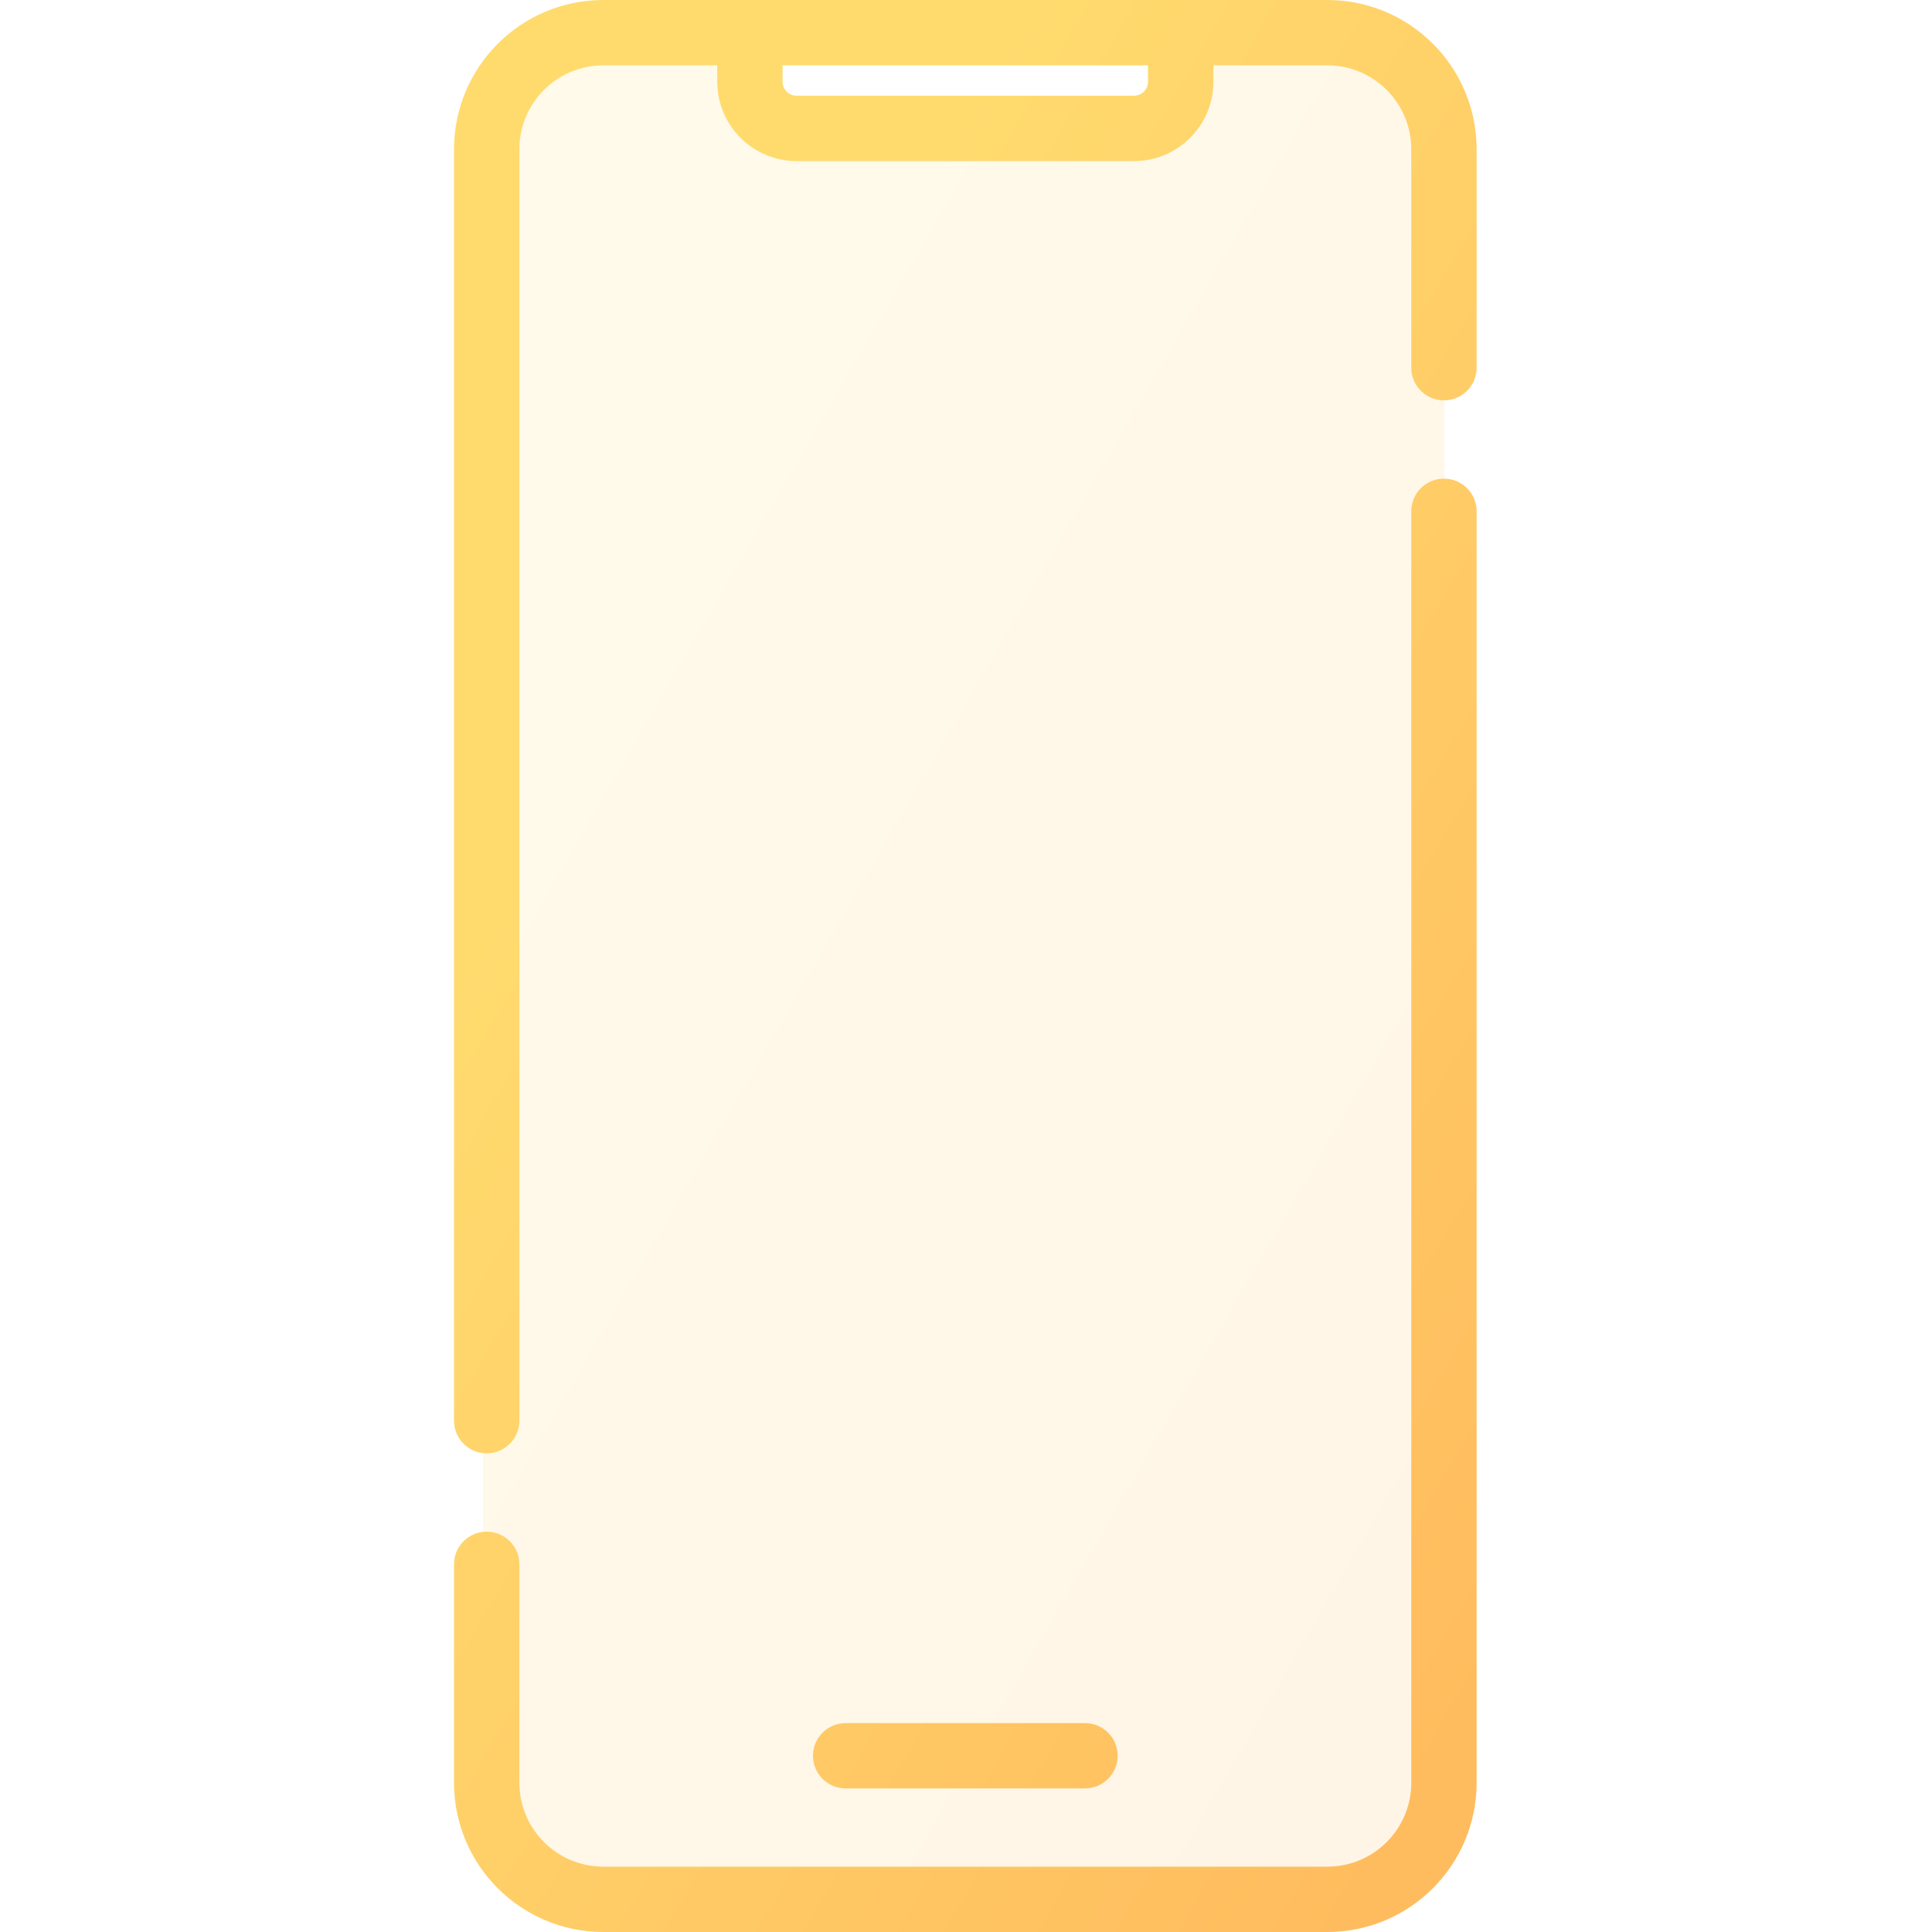
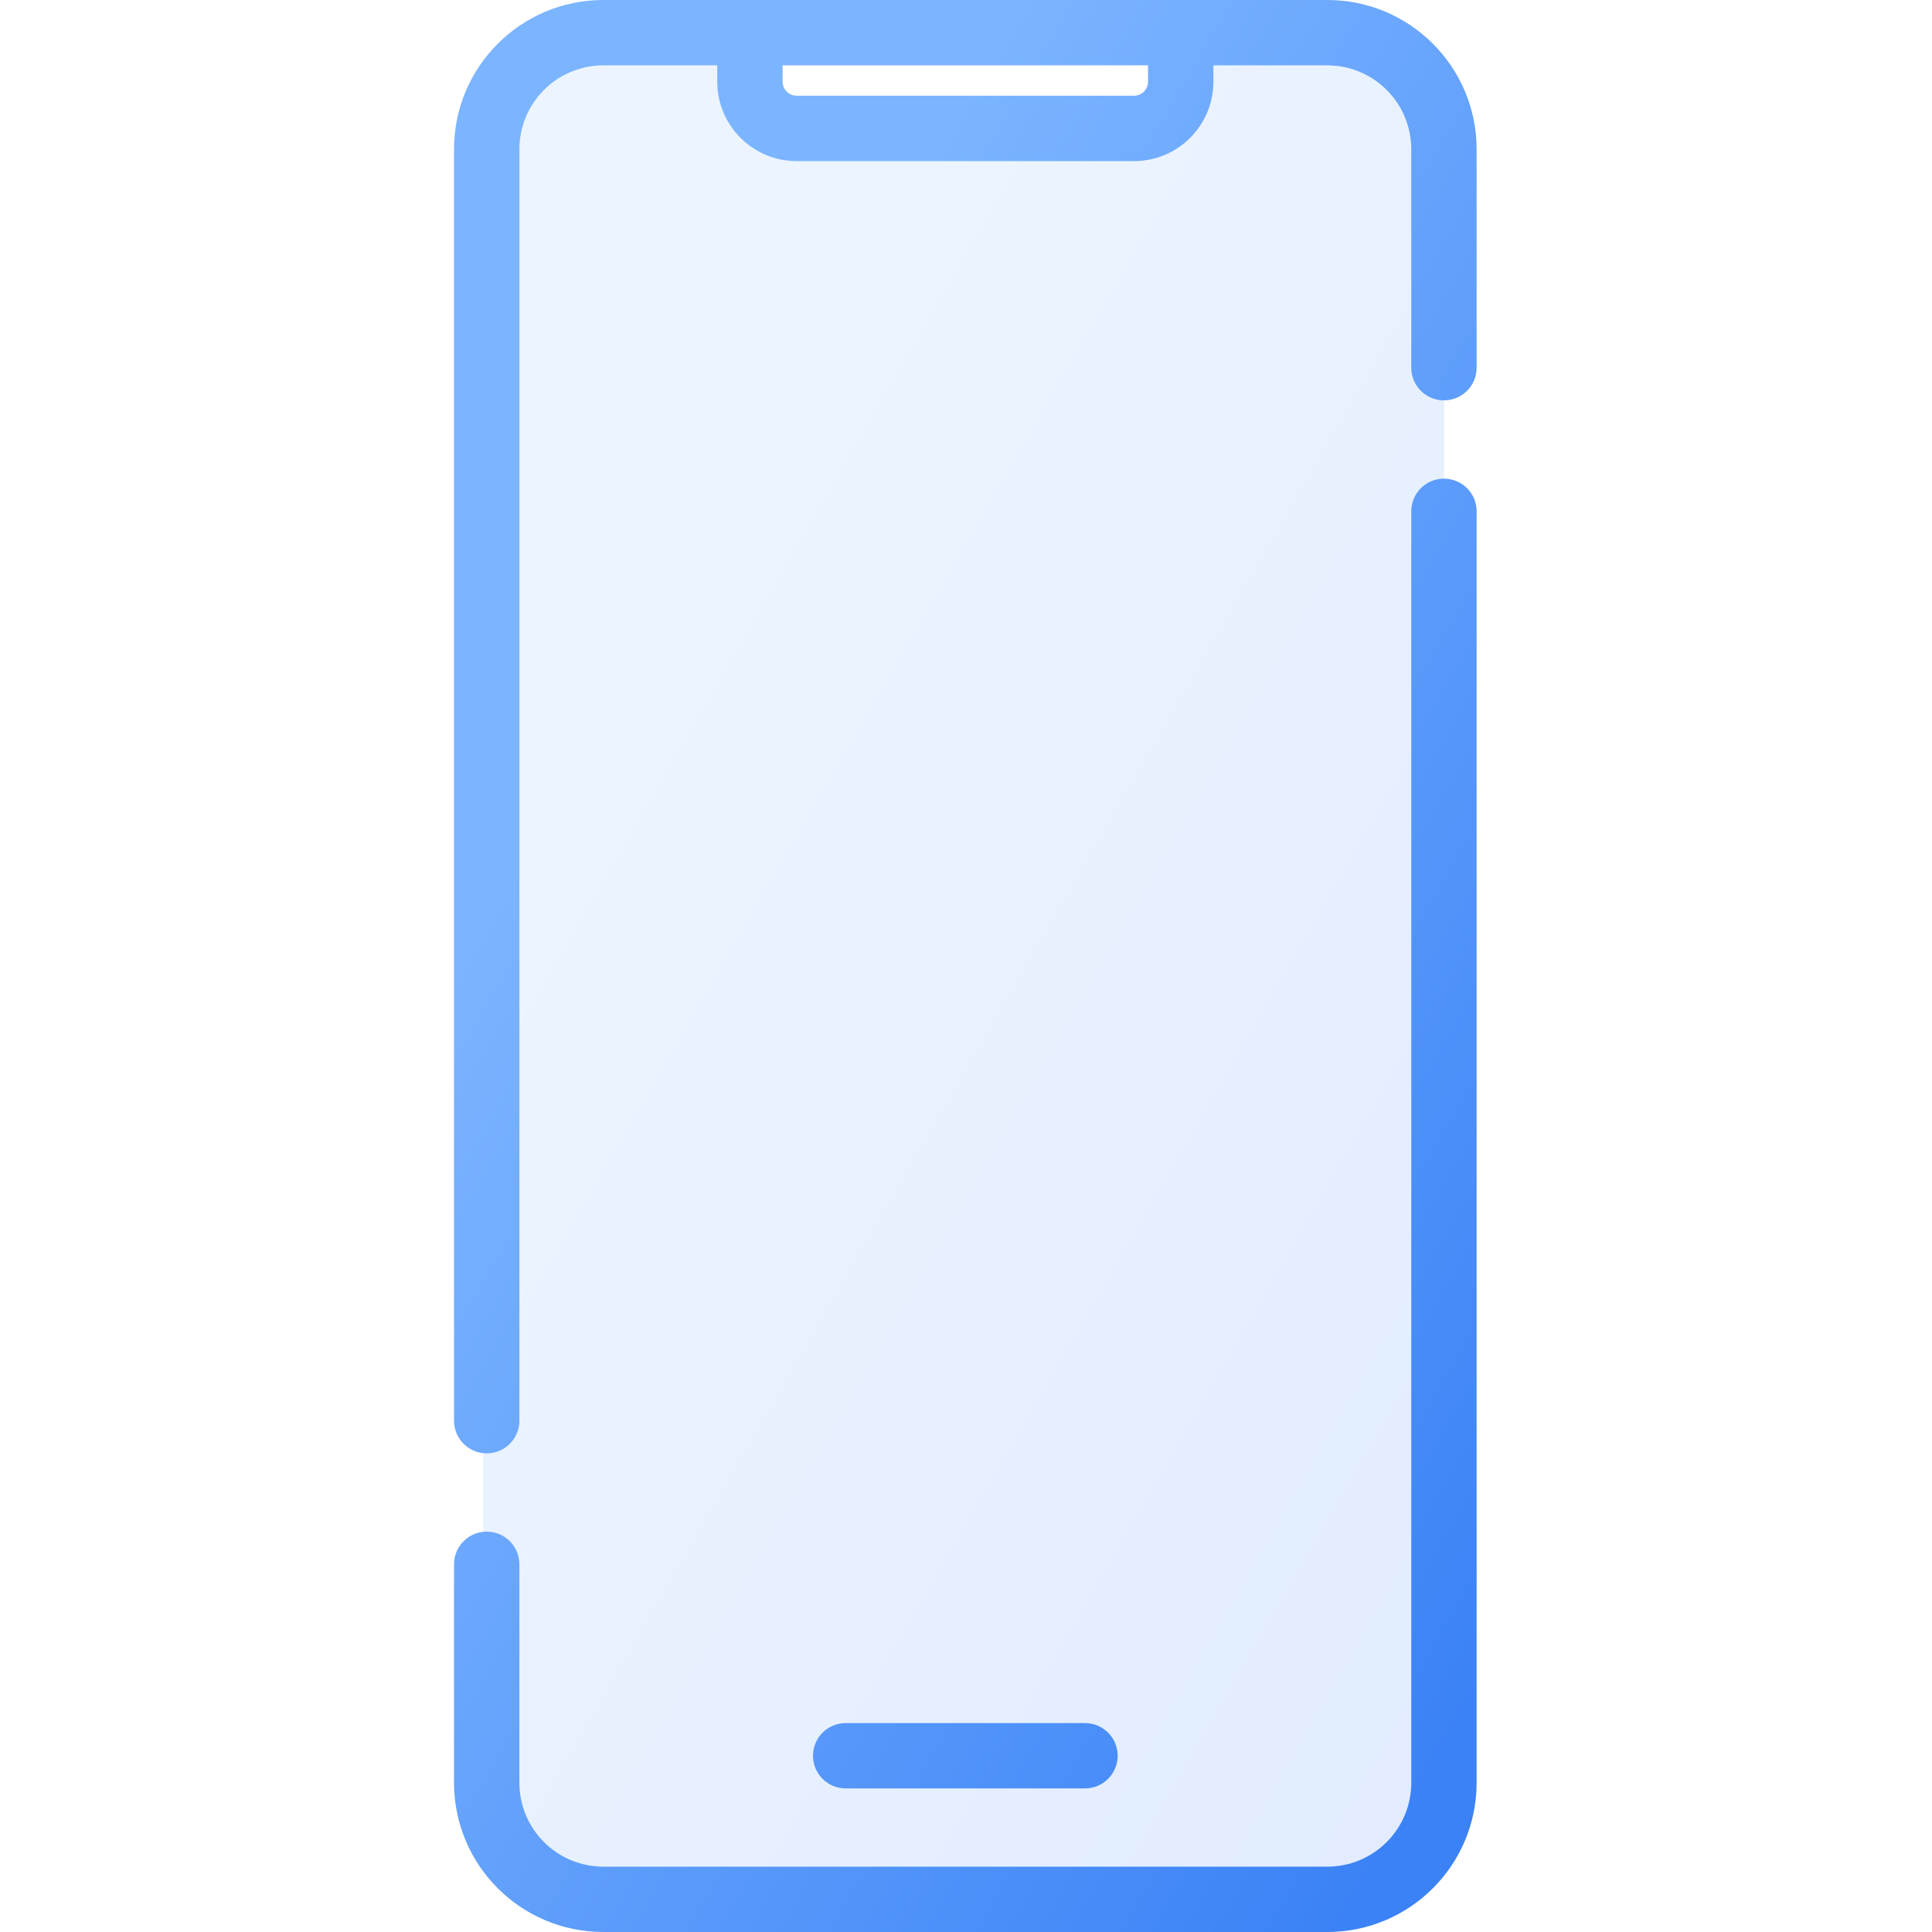
<svg xmlns="http://www.w3.org/2000/svg" width="40" height="40" viewBox="0 0 22 40" fill="none">
  <path opacity="0.15" fill-rule="evenodd" clip-rule="evenodd" d="M3 1C1.895 1 1 1.895 1 3V37C1 38.105 1.895 39 3 39H18.9C20.005 39 20.9 38.105 20.9 37V3C20.9 1.895 20.005 1 18.9 1H15.663V2H6.237V1H3Z" fill="url(#paint0_linear)" />
  <path d="M8.509 35.675C8.135 35.675 7.832 35.977 7.832 36.351C7.832 36.724 8.135 37.027 8.509 37.027V35.675ZM13.463 37.027C13.837 37.027 14.14 36.724 14.14 36.351C14.14 35.977 13.837 35.675 13.463 35.675V37.027ZM0.4 29.414C0.4 29.788 0.703 30.09 1.076 30.09C1.45 30.09 1.753 29.788 1.753 29.414H0.4ZM1.753 32.387C1.753 32.013 1.45 31.711 1.076 31.711C0.703 31.711 0.4 32.013 0.4 32.387H1.753ZM20.219 7.613C20.219 7.987 20.522 8.289 20.895 8.289C21.269 8.289 21.572 7.987 21.572 7.613H20.219ZM21.572 10.586C21.572 10.212 21.269 9.91 20.895 9.91C20.522 9.91 20.219 10.212 20.219 10.586H21.572ZM18.48 38.647H3.492V40H18.48V38.647ZM3.492 1.353H6.527V0H3.492V1.353ZM5.85 1.692H7.203V0.676H5.85V1.692ZM7.493 3.335H14.479V1.982H7.493V3.335ZM6.527 1.353H15.445V0H6.527V1.353ZM15.445 1.353H18.48V0H15.445V1.353ZM16.122 1.692V0.676H14.769V1.692H16.122ZM8.509 37.027H13.463V35.675H8.509V37.027ZM1.753 29.414V3.092H0.4V29.414H1.753ZM1.753 36.908V32.387H0.4V36.908H1.753ZM20.219 3.092V7.613H21.572V3.092H20.219ZM20.219 10.586V36.908H21.572V10.586H20.219ZM14.479 3.335C15.386 3.335 16.122 2.599 16.122 1.692H14.769C14.769 1.852 14.639 1.982 14.479 1.982V3.335ZM3.492 38.647C2.531 38.647 1.753 37.869 1.753 36.908H0.4C0.4 38.616 1.784 40 3.492 40V38.647ZM18.48 40C20.188 40 21.572 38.616 21.572 36.908H20.219C20.219 37.869 19.441 38.647 18.48 38.647V40ZM18.48 1.353C19.441 1.353 20.219 2.131 20.219 3.092H21.572C21.572 1.384 20.188 0 18.48 0V1.353ZM5.85 1.692C5.85 2.599 6.586 3.335 7.493 3.335V1.982C7.333 1.982 7.203 1.852 7.203 1.692H5.85ZM3.492 0C1.784 0 0.4 1.384 0.4 3.092H1.753C1.753 2.131 2.531 1.353 3.492 1.353V0Z" fill="url(#paint1_linear)" />
  <defs>
    <linearGradient id="paint0_linear" x1="2.128" y1="1" x2="30.702" y2="17.524" gradientUnits="userSpaceOnUse">
-       <stop offset="0.259" stop-color="#FFDB6E" />
-       <stop offset="1" stop-color="#FFBC5E" />
+       <stop offset="0.259" stop-color="#7BB4FF" />
+       <stop offset="1" stop-color="#3B82F6" />
    </linearGradient>
    <linearGradient id="paint1_linear" x1="1.6" y1="8.08974e-07" x2="31.837" y2="17.673" gradientUnits="userSpaceOnUse">
-       <stop offset="0.259" stop-color="#FFDB6E" />
-       <stop offset="1" stop-color="#FFBC5E" />
+       <stop offset="0.259" stop-color="#7BB4FF" />
+       <stop offset="1" stop-color="#3B82F6" />
    </linearGradient>
  </defs>
</svg>
